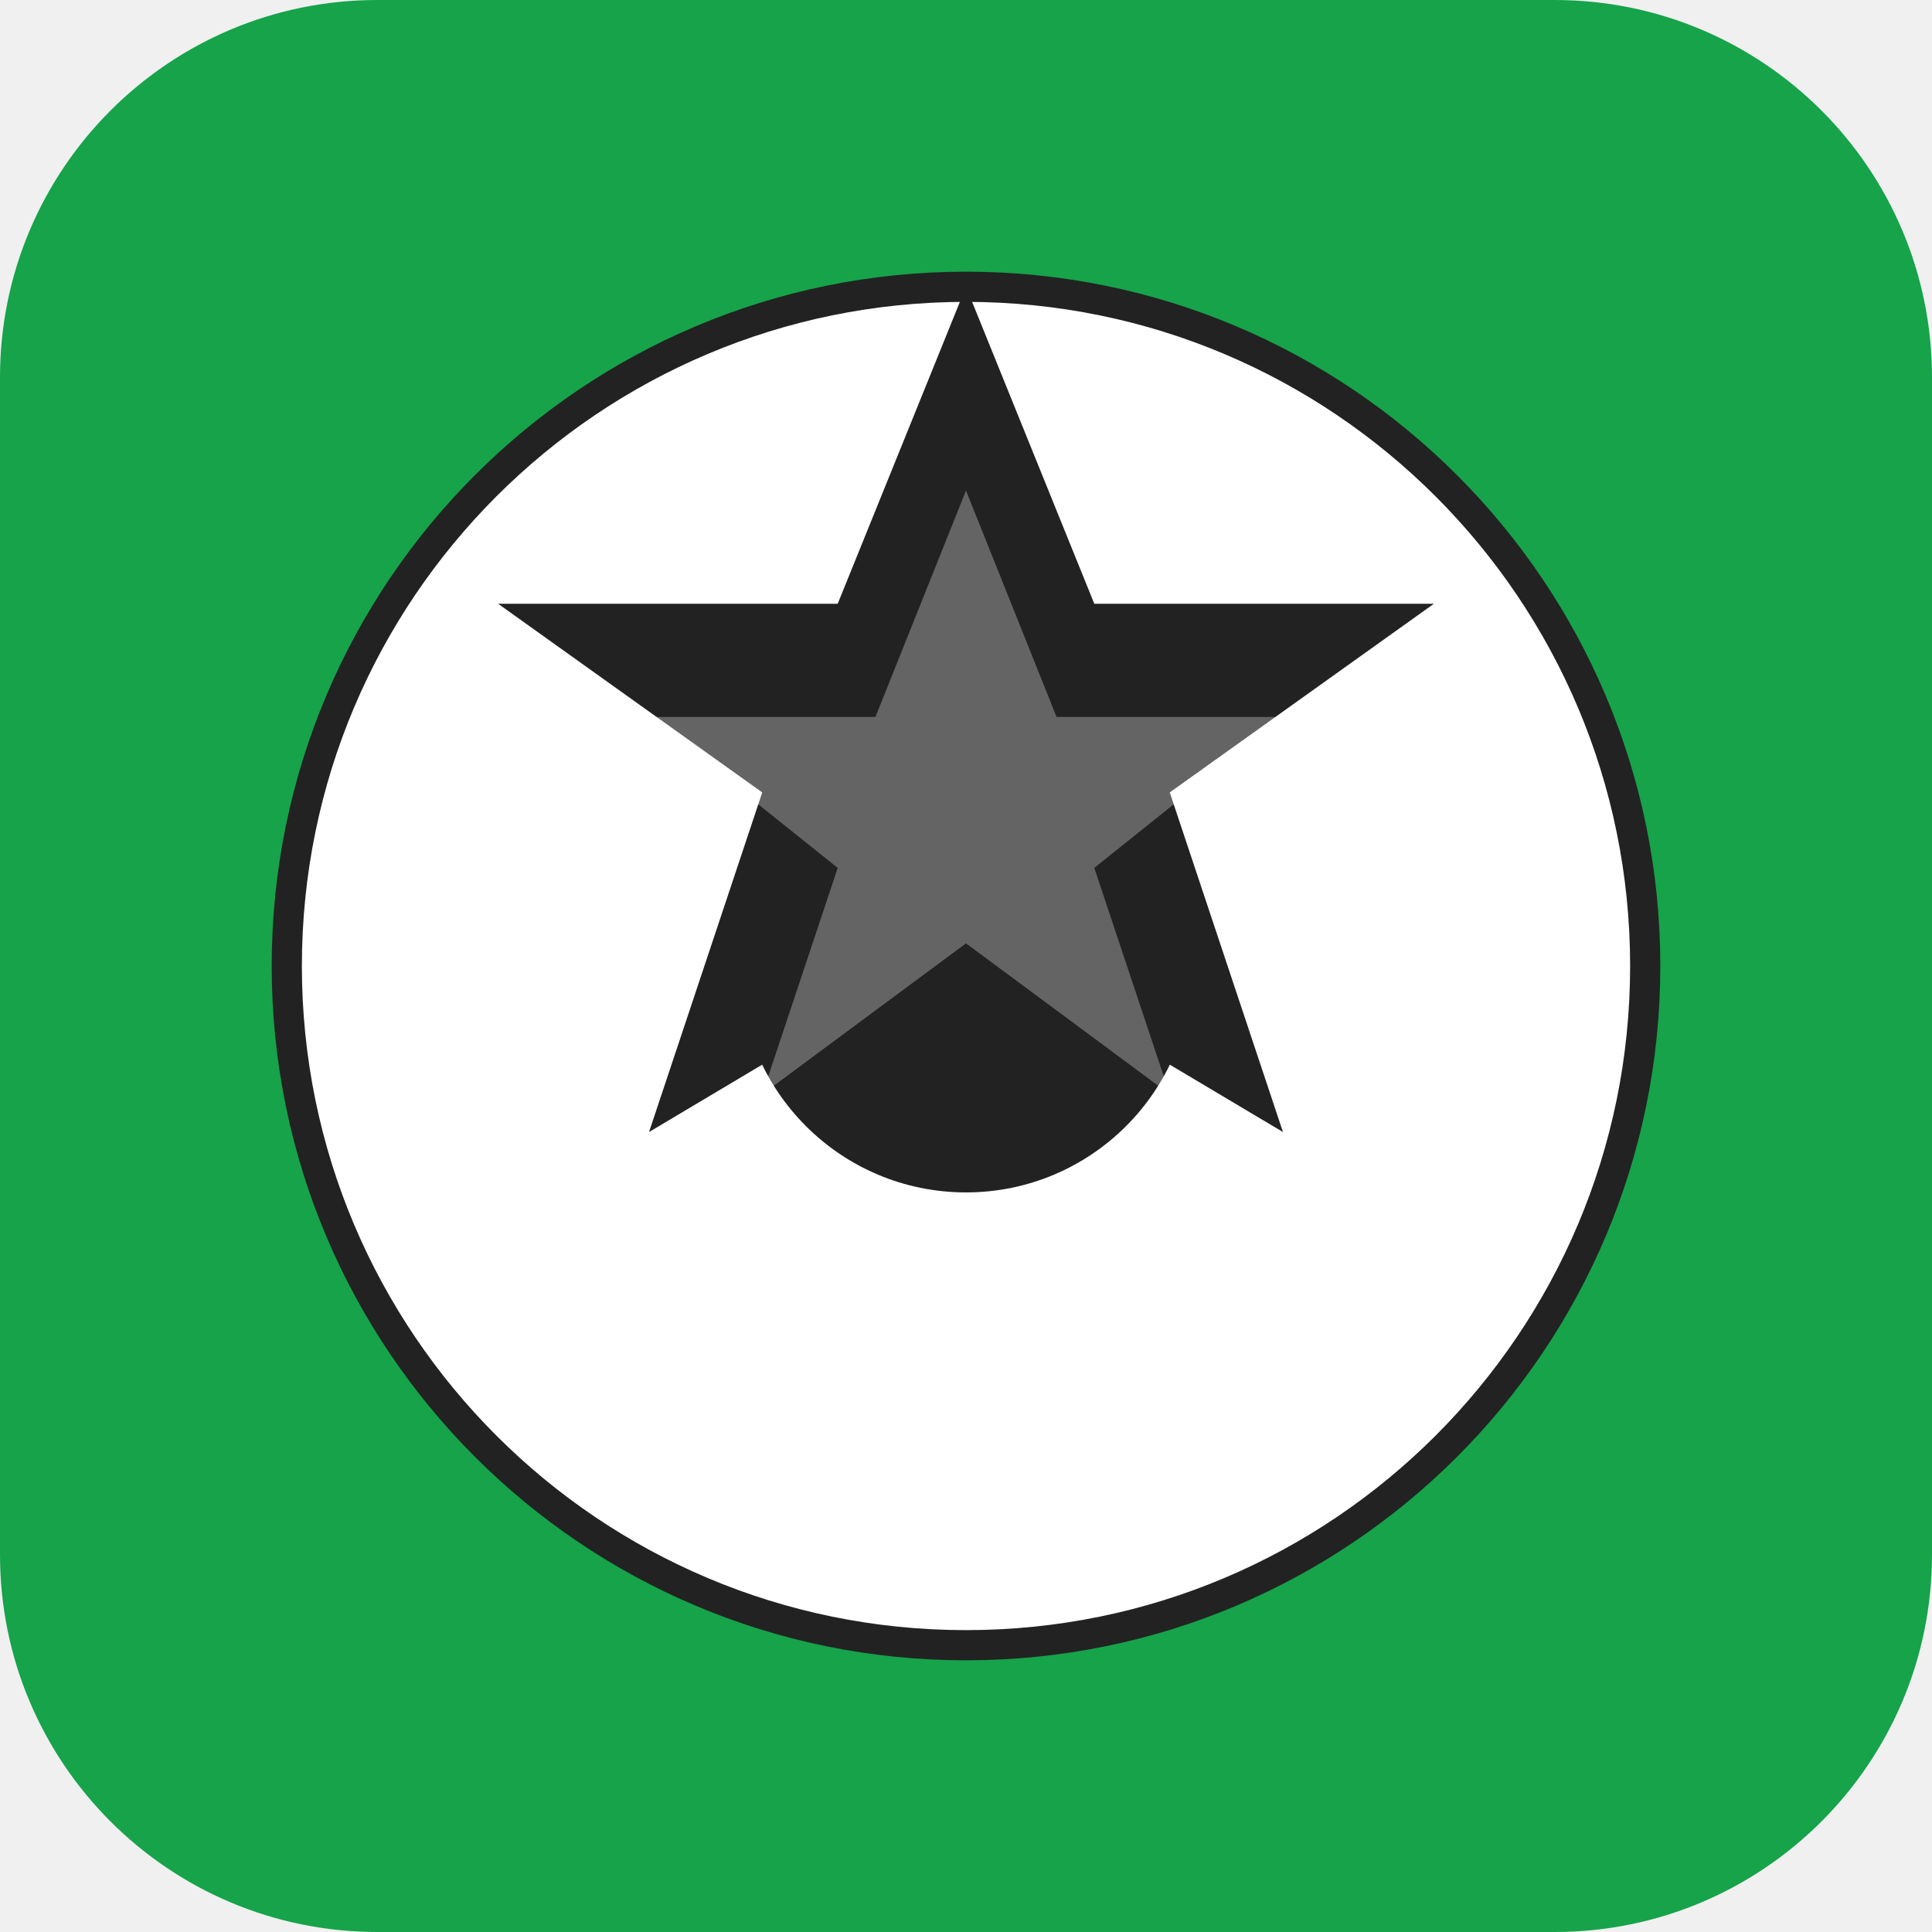
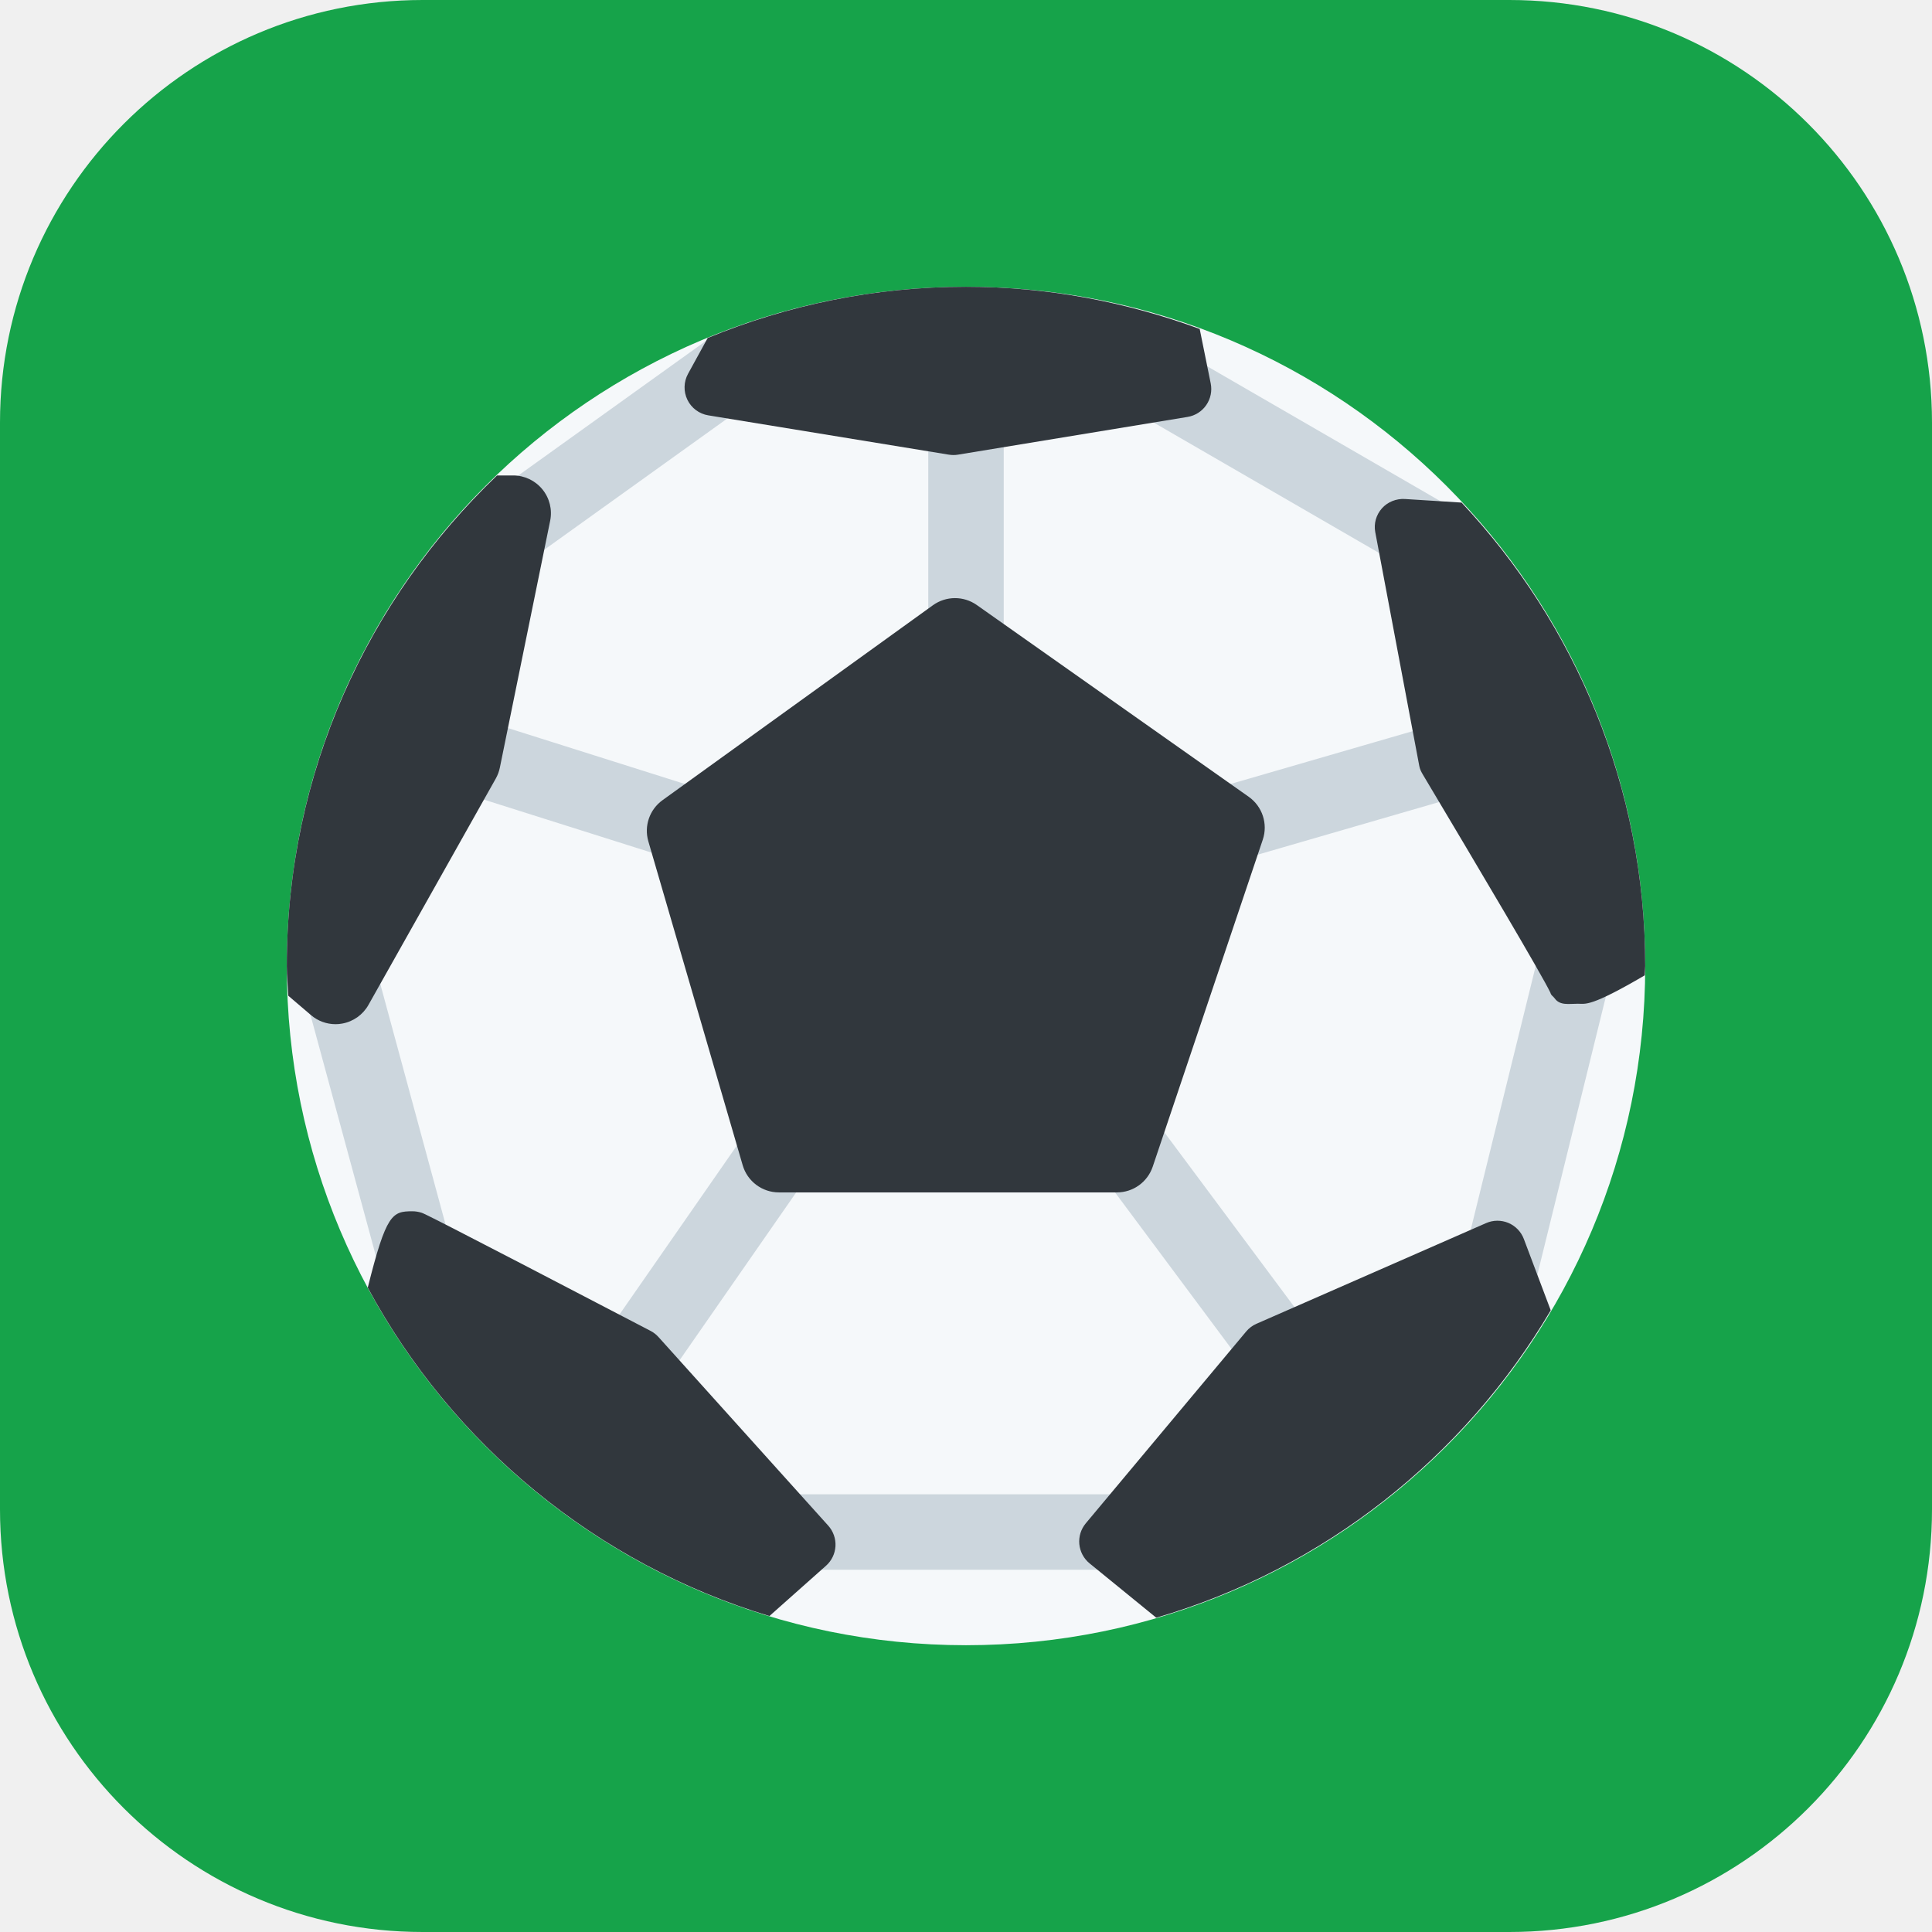
<svg xmlns="http://www.w3.org/2000/svg" viewBox="0 0 512 512">
-   <rect width="512" height="512" rx="100" fill="#16a34a" />
-   <circle cx="256" cy="256" r="180" fill="white" stroke="#222" stroke-width="8" />
-   <path d="M256 76 L290 160 L380 160 L310 210 L340 300 L256 250 L172 300 L202 210 L132 160 L222 160 Z" fill="#222" />
-   <circle cx="256" cy="256" r="60" fill="#222" />
-   <path d="M256 130 L280 190 L340 190 L290 230 L310 290 L256 250 L202 290 L222 230 L172 190 L232 190 Z" fill="white" opacity="0.3" />
+   <rect width="512" height="512" rx="112" fill="#16a34a" />
+   <g transform="translate(76 76) scale(10)">
+     <circle fill="#F5F8FA" cx="18" cy="18" r="18" />
+     <path d="M18 11c-.552 0-1-.448-1-1V3c0-.552.448-1 1-1s1 .448 1 1v7c0 .552-.448 1-1 1zm-6.583 4.5c-.1 0-.202-.015-.302-.047l-8.041-2.542c-.527-.167-.819-.728-.652-1.255.166-.527.73-.818 1.255-.652l8.042 2.542c.527.167.819.729.652 1.255-.136.426-.53.699-.954.699zm13.625-.291c-.434 0-.833-.285-.96-.722-.154-.531.151-1.085.682-1.239l6.75-1.958c.531-.153 1.085.153 1.238.682.154.531-.151 1.085-.682 1.239l-6.75 1.958c-.092.027-.186.04-.278.04zm2.001 14.958c-.306 0-.606-.14-.803-.403l-5.459-7.333c-.33-.442-.238-1.069.205-1.399.442-.331 1.069-.238 1.399.205l5.459 7.333c.33.442.238 1.069-.205 1.399-.179.134-.389.198-.596.198zm-18.294-.083c-.197 0-.395-.058-.57-.179-.454-.316-.565-.938-.25-1.392l5.125-7.375c.315-.454.938-.566 1.392-.251.454.315.565.939.25 1.392l-5.125 7.375c-.194.281-.506.43-.822.43zM3.5 27.062c-.44 0-.844-.293-.965-.738L.347 18.262c-.145-.533.17-1.082.704-1.227.535-.141 1.083.171 1.227.704l2.188 8.062c.145.533-.17 1.082-.704 1.226-.088.025-.176.035-.262.035zM22 34h-9c-.552 0-1-.447-1-1s.448-1 1-1h9c.553 0 1 .447 1 1s-.447 1-1 1zm10.126-6.875c-.079 0-.16-.009-.24-.029-.536-.132-.864-.674-.731-1.21l2.125-8.625c.133-.536.679-.862 1.21-.732.536.132.864.674.731 1.211l-2.125 8.625c-.113.455-.521.76-.97.76zM30.312 7.688c-.17 0-.342-.043-.5-.134L22.25 3.179c-.478-.277-.642-.888-.364-1.367.275-.478.886-.643 1.366-.365l7.562 4.375c.478.277.642.888.364 1.367-.185.32-.521.499-.866.499zm-24.811 0c-.312 0-.618-.145-.813-.417-.322-.45-.22-1.074.229-1.396l6.188-4.438c.449-.322 1.074-.219 1.396.229.322.449.219 1.074-.229 1.396L6.083 7.5c-.177.126-.38.188-.582.188z" fill="#CCD6DD" />
+     <path d="M25.493 13.516l-7.208-5.083c-.348-.245-.814-.243-1.161.006l-7.167 5.167c-.343.248-.494.684-.375 1.091l2.5 8.583c.124.426.515.72.96.72H22c.43 0 .81-.274.948-.681l2.917-8.667c.141-.419-.011-.881-.372-1.136zM1.292 19.542c.058 0 .117-.005.175-.016.294-.052.55-.233.697-.494l3.375-6c.051-.091.087-.188.108-.291L6.98 6.2c.06-.294-.016-.6-.206-.832C6.584 5.135 6.3 5 6 5h-.428C2.145 8.277 0 12.884 0 18c0 .266.028.525.04.788l.602.514c.182.156.413.24.65.24zm9.325-16.547c.106.219.313.373.553.412l6.375 1.042c.04.006.081.01.121.01.04 0 .081-.003.122-.01l6.084-1c.2-.033.38-.146.495-.314.116-.168.158-.375.118-.575l-.292-1.443C22.26.407 20.18 0 18 0c-2.425 0-4.734.486-6.845 1.356l-.521.95c-.117.213-.123.47-.017.689zm20.517 2.724l-1.504-.095c-.228-.013-.455.076-.609.249-.152.173-.218.402-.175.63l1.167 6.198c.017.086.048.148.093.224 1.492 2.504 3.152 5.301 3.381 5.782.024.084.062.079.114.151.14.195.372.142.612.142h.007c.198 0 .323.094 1.768-.753.001-.083.012-.164.012-.247 0-4.753-1.856-9.064-4.866-12.281zM14.541 33.376c.011-.199-.058-.395-.191-.544l-4.5-5c-.06-.066-.131-.122-.211-.163-5.885-3.069-5.994-3.105-6.066-3.13-.078-.025-.161-.039-.242-.039-.537 0-.695.065-1.185 2.024 2.236 4.149 6.053 7.316 10.644 8.703l1.5-1.333c.149-.132.239-.319.251-.518zm17.833-8.567c-.189-.08-.405-.078-.592.005l-6.083 2.667c-.106.046-.2.116-.274.205l-4.25 5.083c-.129.154-.19.352-.172.552.02.2.117.384.272.51.683.559 1.261 1.03 1.767 1.44 4.437-1.294 8.154-4.248 10.454-8.146l-.712-1.889c-.072-.193-.221-.347-.41-.427z" fill="#31373D" />
+   </g>
</svg>
